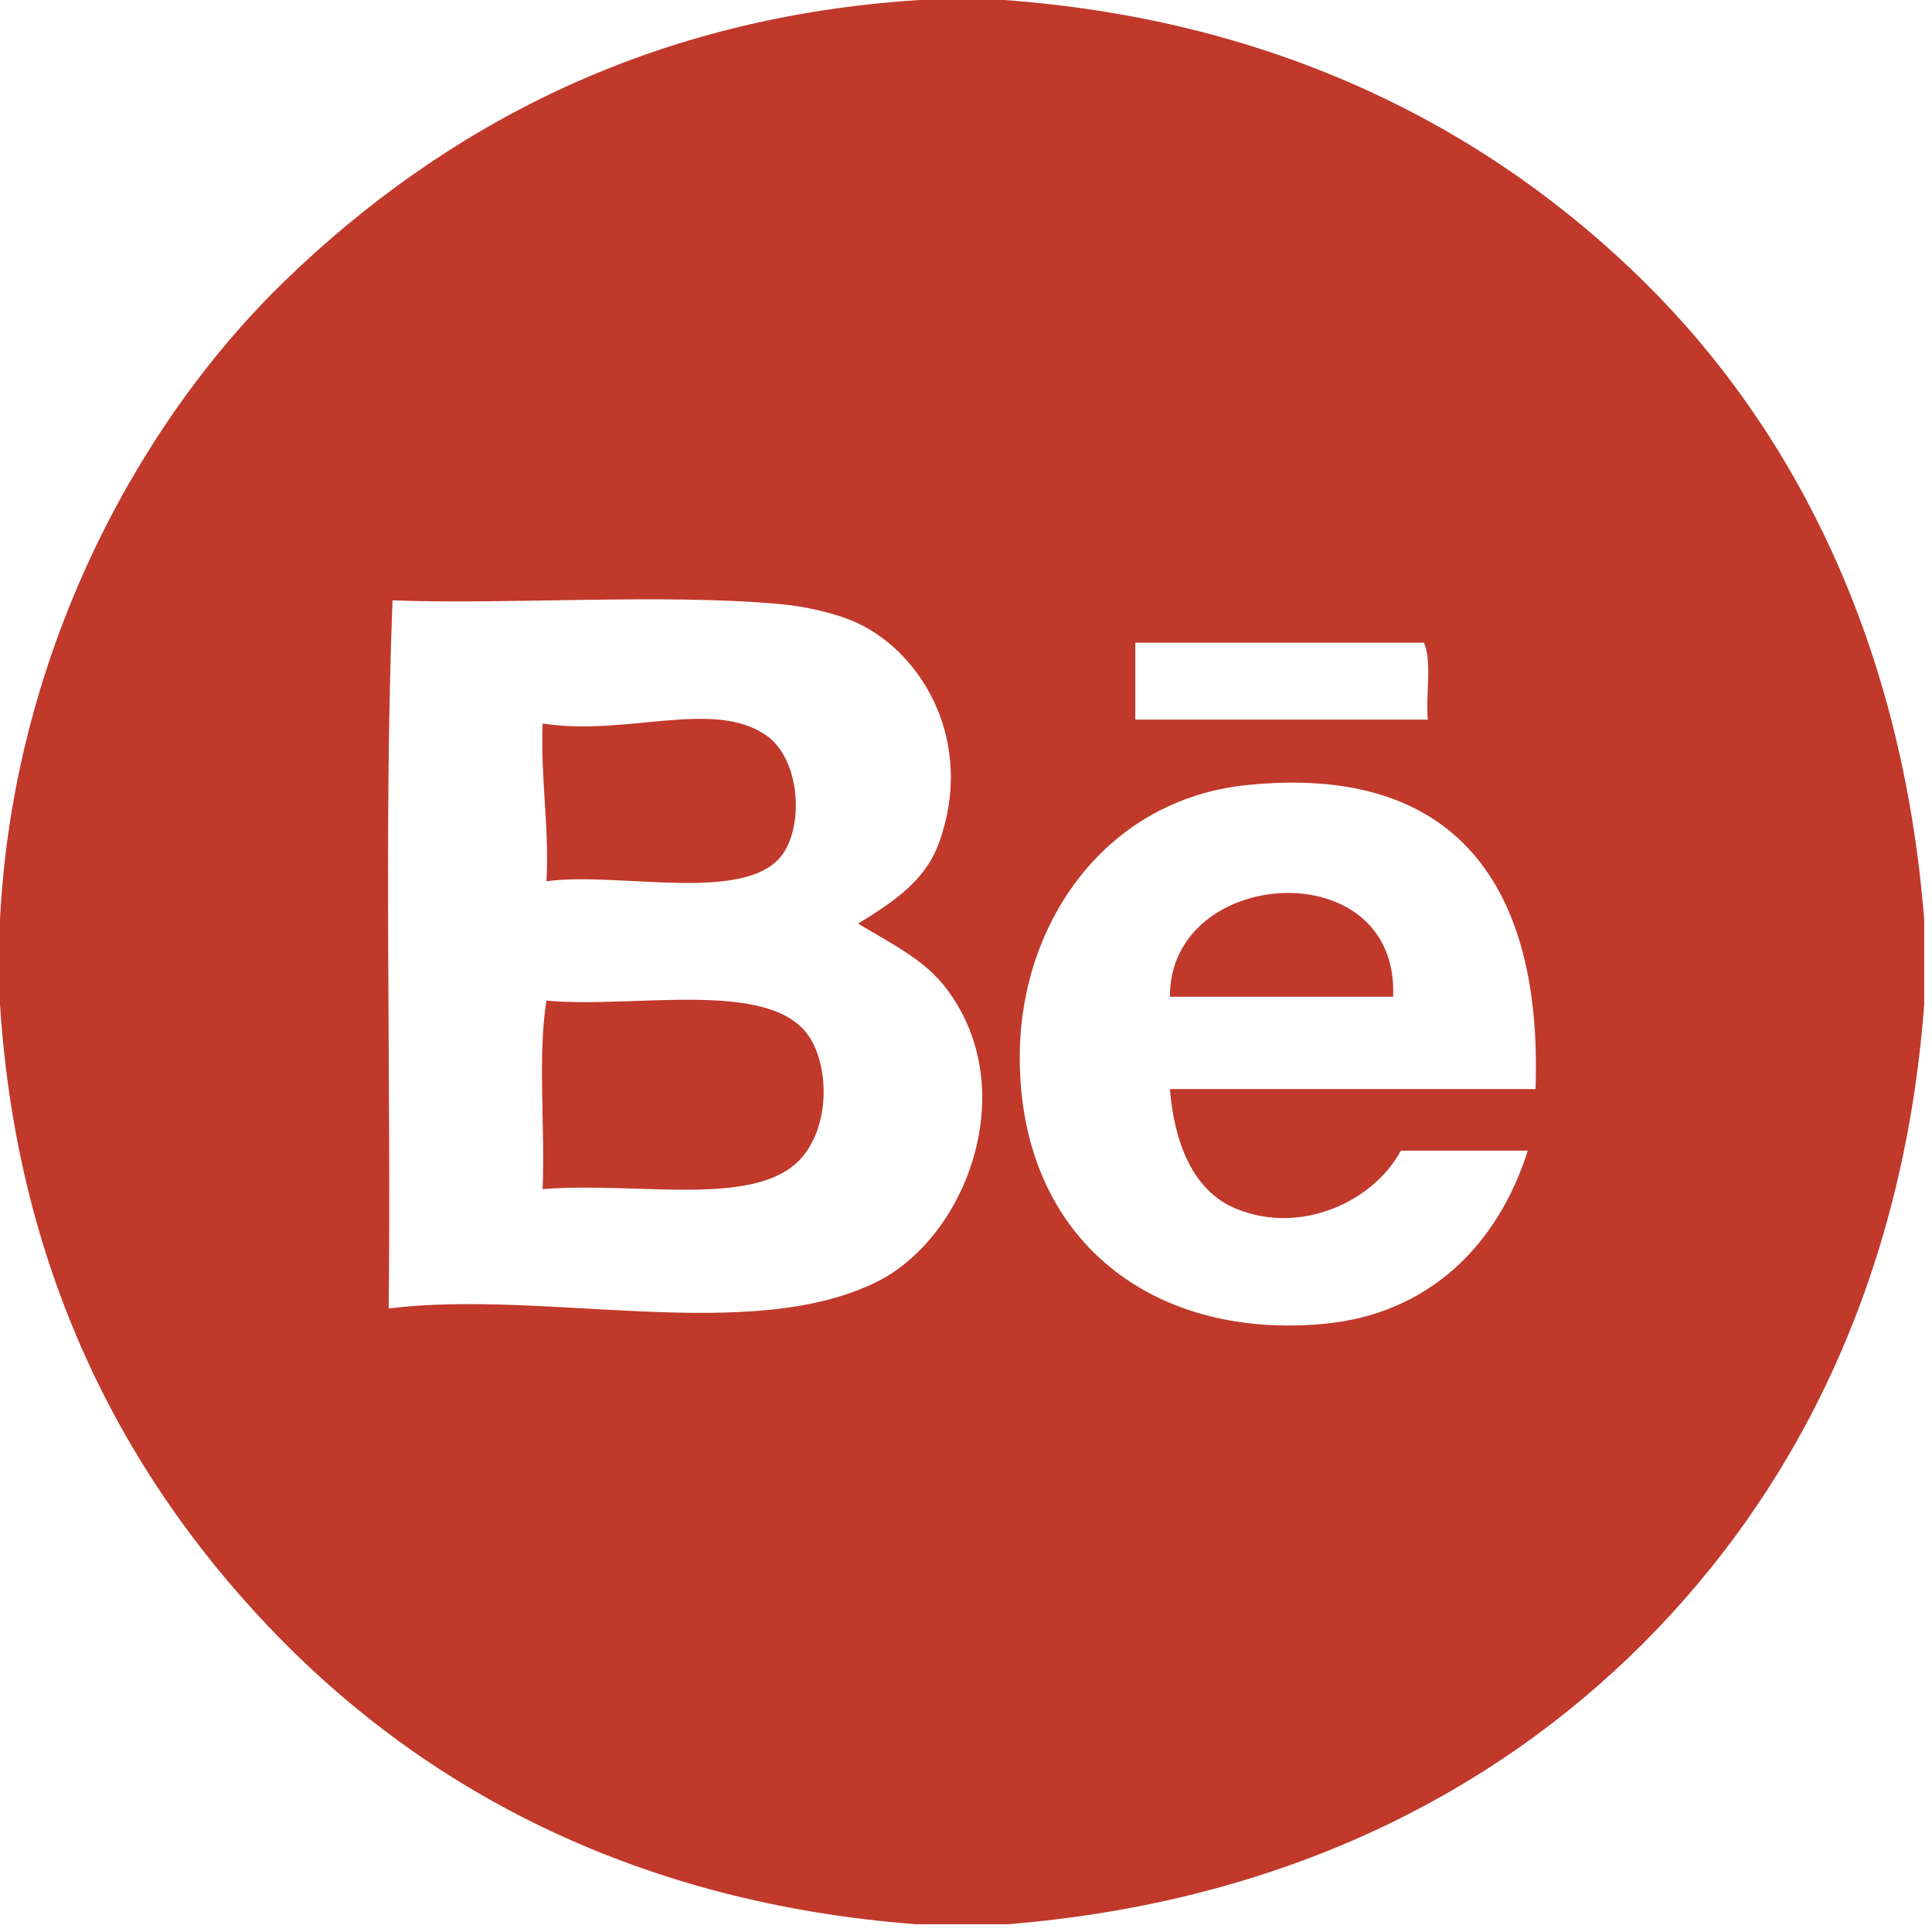
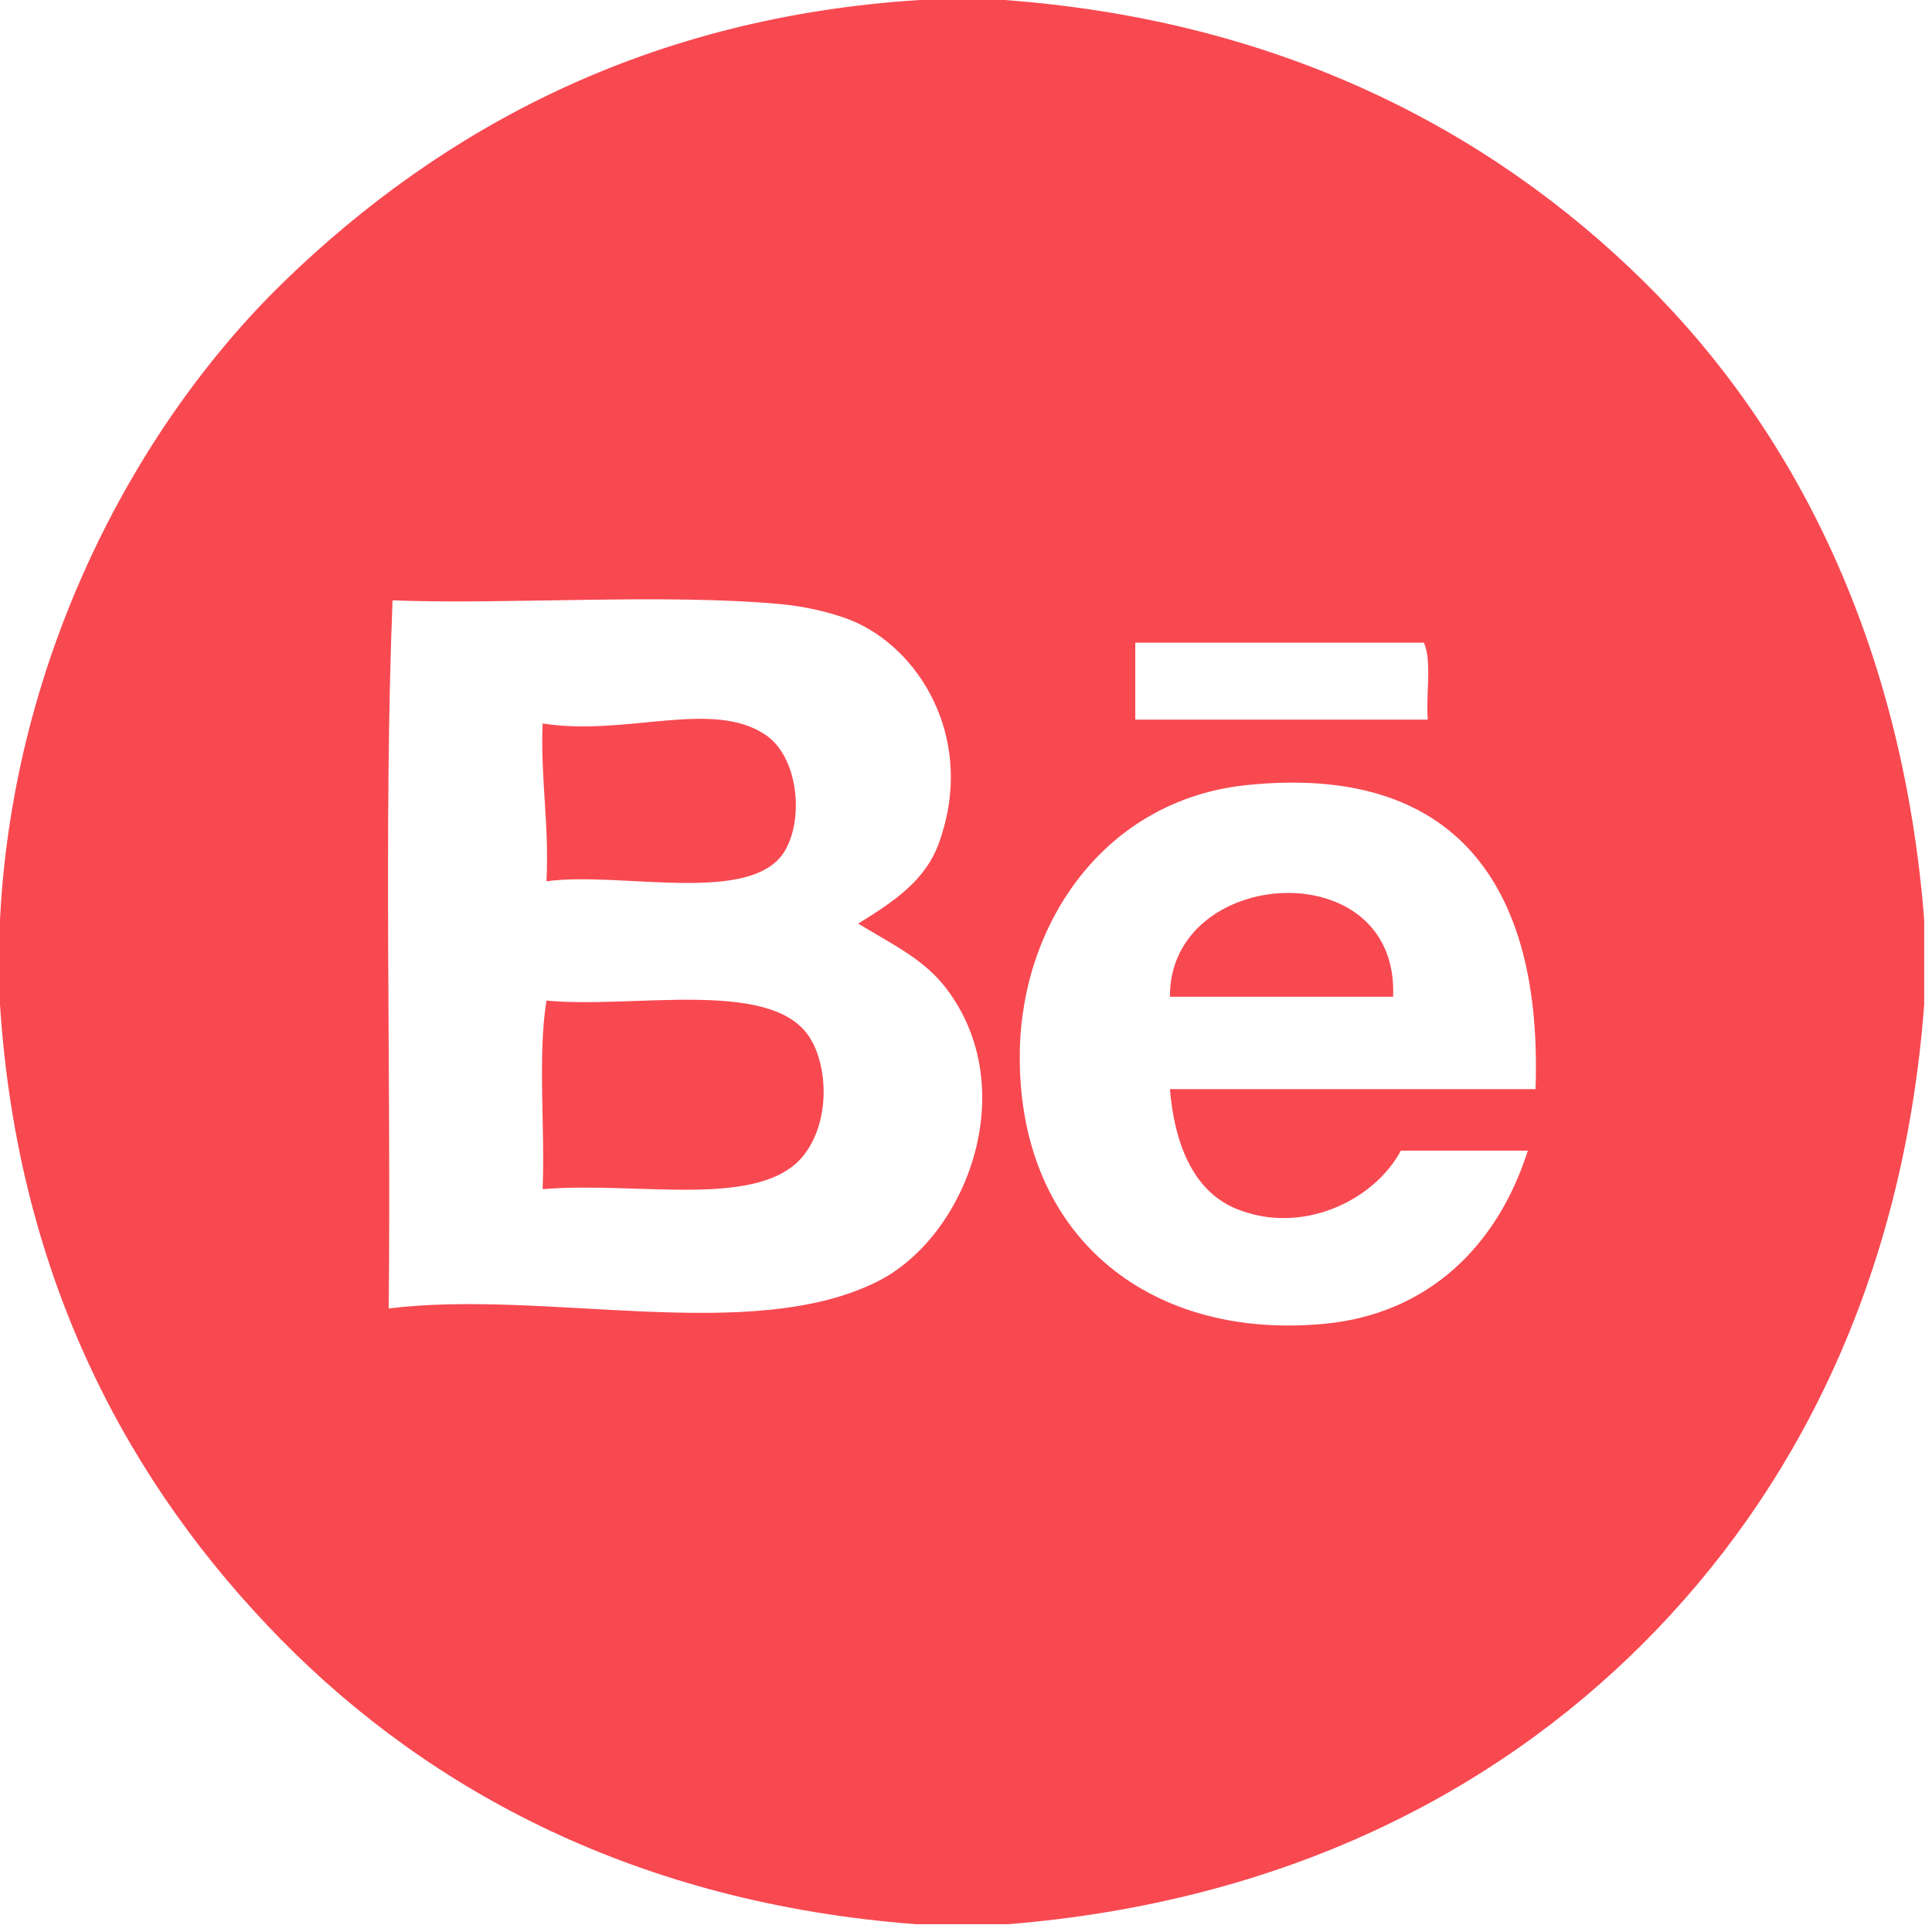
<svg xmlns="http://www.w3.org/2000/svg" version="1.1" id="Layer_1" x="0px" y="0px" width="245.988px" height="245.988px" viewBox="0 0 245.988 245.988" enable-background="new 0 0 245.988 245.988" xml:space="preserve">
  <g id="YLZN09.tif">
    <g>
-       <path fill-rule="evenodd" clip-rule="evenodd" fill="#C0392B" d="M117.107,0c3.593,0,7.187,0,10.78,0    c35.281,2.589,61.976,16.715,81.339,35.769c19.352,19.043,33.004,46.24,35.769,81.338c0,3.593,0,7.187,0,10.78    c-2.655,35.223-16.565,62.134-35.769,81.339c-19.141,19.14-45.944,32.924-80.849,35.769c-3.92,0-7.84,0-11.76,0    c-35.229-2.678-61.794-16.871-80.848-36.26C16.816,189.45,2.278,163.308,0,127.886c0-3.593,0-7.187,0-10.78    C1.677,83.444,17.382,54.05,36.259,35.769C56.382,16.282,82.591,2.168,117.107,0z M49.489,166.596    c19.975-2.478,46.073,4.668,62.229-3.43c11.315-5.673,18.479-24.426,8.819-37.24c-2.816-3.735-6.659-5.535-11.27-8.33    c4.622-2.861,8.553-5.48,10.29-10.29c4.58-12.676-1.964-23.978-10.29-27.929c-2.608-1.238-6.55-2.148-9.799-2.45    c-14.954-1.393-34.964,0.082-49.489-0.49C48.836,105.51,49.815,136.707,49.489,166.596z M144.547,81.828c0,3.266,0,6.533,0,9.8    c12.412,0,24.825,0,37.238,0c-0.264-3.166,0.568-7.428-0.489-9.8C169.046,81.828,156.797,81.828,144.547,81.828z M158.757,99.958    c-18.038,1.861-28.603,17.467-28.909,33.809c-0.44,23.345,16.183,36.888,38.708,34.789c13.381-1.246,22.146-10.03,25.97-22.049    c-5.39,0-10.78,0-16.17,0c-3.417,6.415-12.739,10.859-21.069,7.35c-5.457-2.3-7.771-8.411-8.329-15.189    c15.516,0,31.031,0,46.549,0C196.423,112.733,185.326,97.214,158.757,99.958z" />
-       <path fill-rule="evenodd" clip-rule="evenodd" fill="#C0392B" d="M69.578,112.207c0.37-7.23-0.772-12.947-0.49-20.09    c10.656,1.676,21.619-3.153,28.419,1.471c4.072,2.768,4.894,10.504,2.451,14.699C95.829,115.379,79.025,110.903,69.578,112.207z" />
-       <path fill-rule="evenodd" clip-rule="evenodd" fill="#C0392B" d="M177.375,126.907c-9.473,0-18.945,0-28.418,0    C148.867,110.26,178.164,108.344,177.375,126.907z" />
-       <path fill-rule="evenodd" clip-rule="evenodd" fill="#C0392B" d="M69.088,151.406c0.326-7.841-0.652-16.985,0.49-24.01    c10.957,1.059,28.233-2.797,33.319,4.41c2.519,3.568,2.896,10.787-0.49,15.189C96.956,154.081,81.464,150.379,69.088,151.406z" />
+       <path fill="#F84951" d="M117.107,0c3.593,0,7.187,0,10.78,0c35.28,2.589,61.976,16.715,81.339,35.77    c19.352,19.043,33.004,46.239,35.769,81.338c0,3.593,0,7.187,0,10.78c-2.655,35.223-16.564,62.134-35.769,81.339    c-19.142,19.14-45.944,32.924-80.85,35.769c-3.92,0-7.84,0-11.76,0c-35.229-2.678-61.794-16.871-80.848-36.26    C16.816,189.45,2.278,163.308,0,127.885c0-3.593,0-7.187,0-10.779C1.677,83.444,17.382,54.05,36.259,35.769    C56.382,16.282,82.591,2.168,117.107,0z M49.489,166.596c19.975-2.479,46.073,4.668,62.229-3.431    c11.315-5.673,18.479-24.426,8.819-37.24c-2.815-3.734-6.659-5.534-11.27-8.329c4.622-2.861,8.553-5.48,10.29-10.29    c4.58-12.677-1.965-23.979-10.29-27.93c-2.608-1.237-6.551-2.147-9.8-2.45c-14.953-1.393-34.964,0.082-49.488-0.489    C48.836,105.51,49.815,136.707,49.489,166.596z M144.547,81.828c0,3.266,0,6.533,0,9.8c12.412,0,24.825,0,37.238,0    c-0.264-3.166,0.568-7.428-0.489-9.8C169.046,81.828,156.797,81.828,144.547,81.828z M158.757,99.958    c-18.037,1.861-28.603,17.467-28.908,33.81c-0.44,23.345,16.183,36.888,38.708,34.789c13.381-1.246,22.146-10.03,25.97-22.05    c-5.39,0-10.78,0-16.17,0c-3.417,6.415-12.739,10.859-21.069,7.351c-5.457-2.3-7.771-8.411-8.329-15.189    c15.517,0,31.031,0,46.549,0C196.423,112.733,185.326,97.214,158.757,99.958z" />
+       <path fill="#F84951" d="M69.578,112.207c0.37-7.229-0.771-12.947-0.49-20.09c10.656,1.676,21.619-3.153,28.419,1.471    c4.072,2.769,4.895,10.504,2.451,14.699C95.829,115.379,79.025,110.903,69.578,112.207z" />
+       <path fill="#F84951" d="M177.375,126.907c-9.473,0-18.944,0-28.418,0C148.867,110.26,178.164,108.344,177.375,126.907z" />
+       <path fill="#F84951" d="M69.088,151.406c0.326-7.841-0.651-16.985,0.49-24.01c10.957,1.059,28.233-2.797,33.319,4.41    c2.519,3.567,2.896,10.786-0.49,15.188C96.956,154.081,81.464,150.379,69.088,151.406z" />
    </g>
  </g>
</svg>
